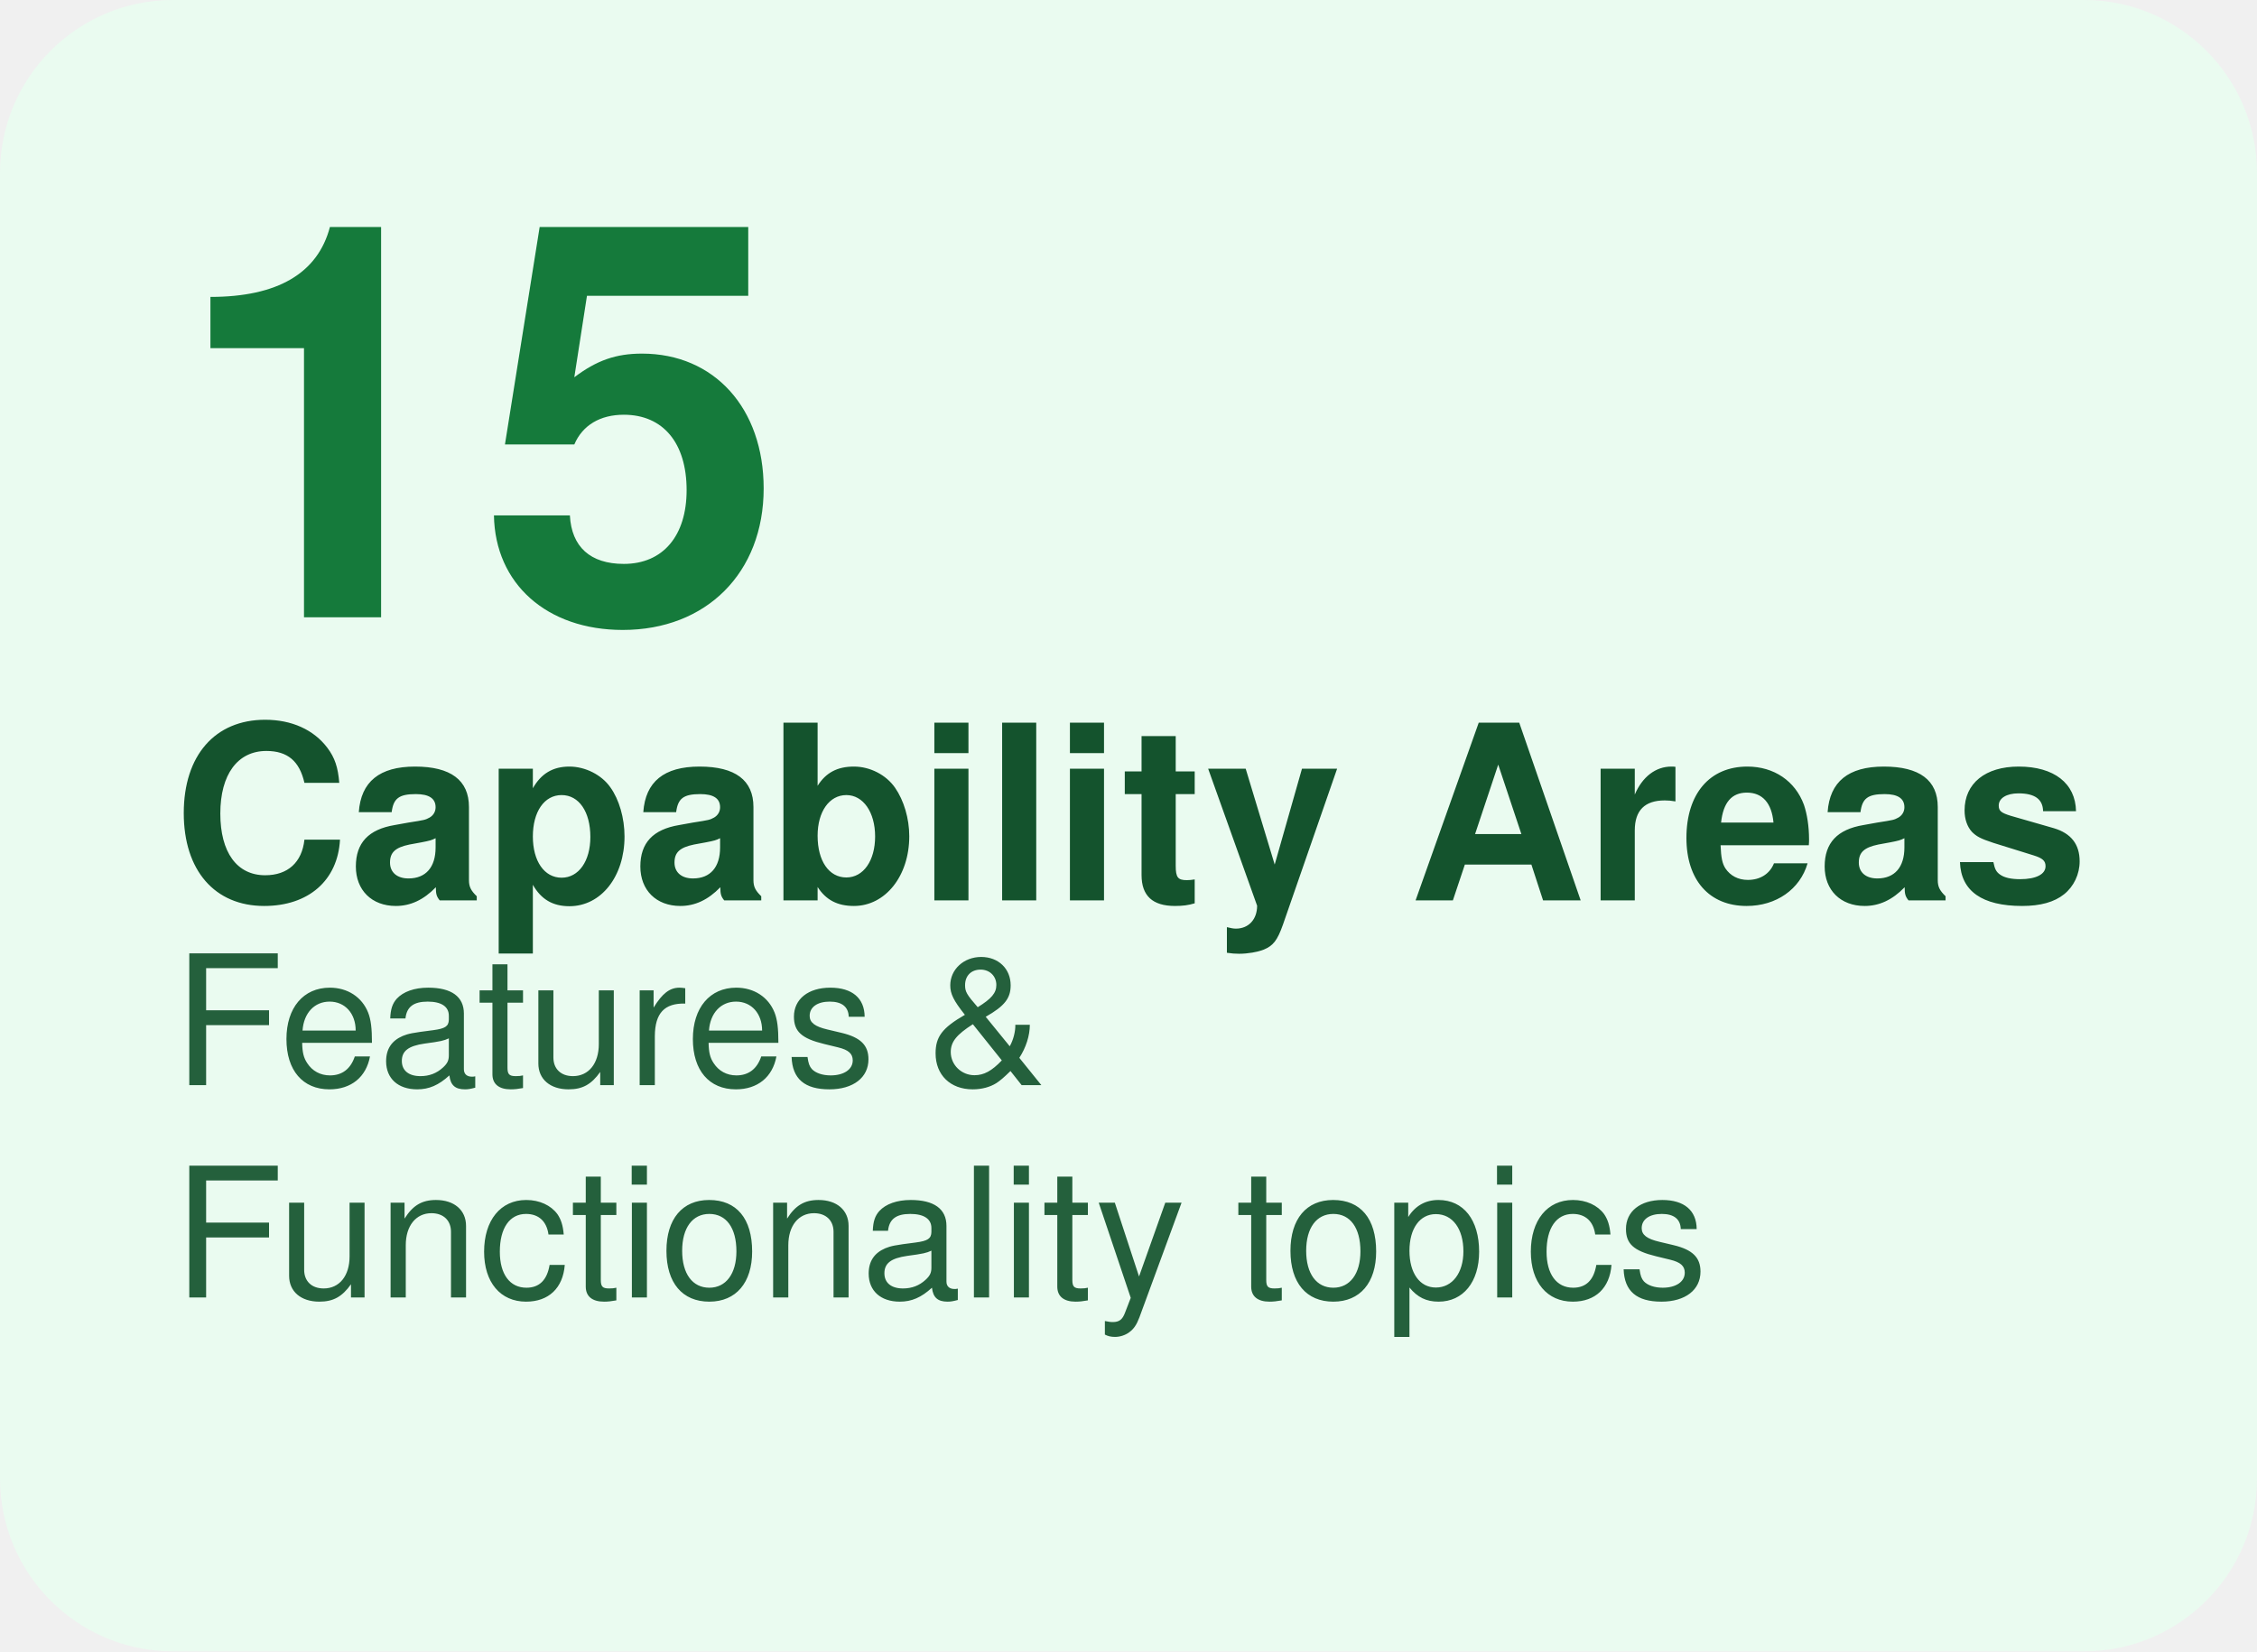
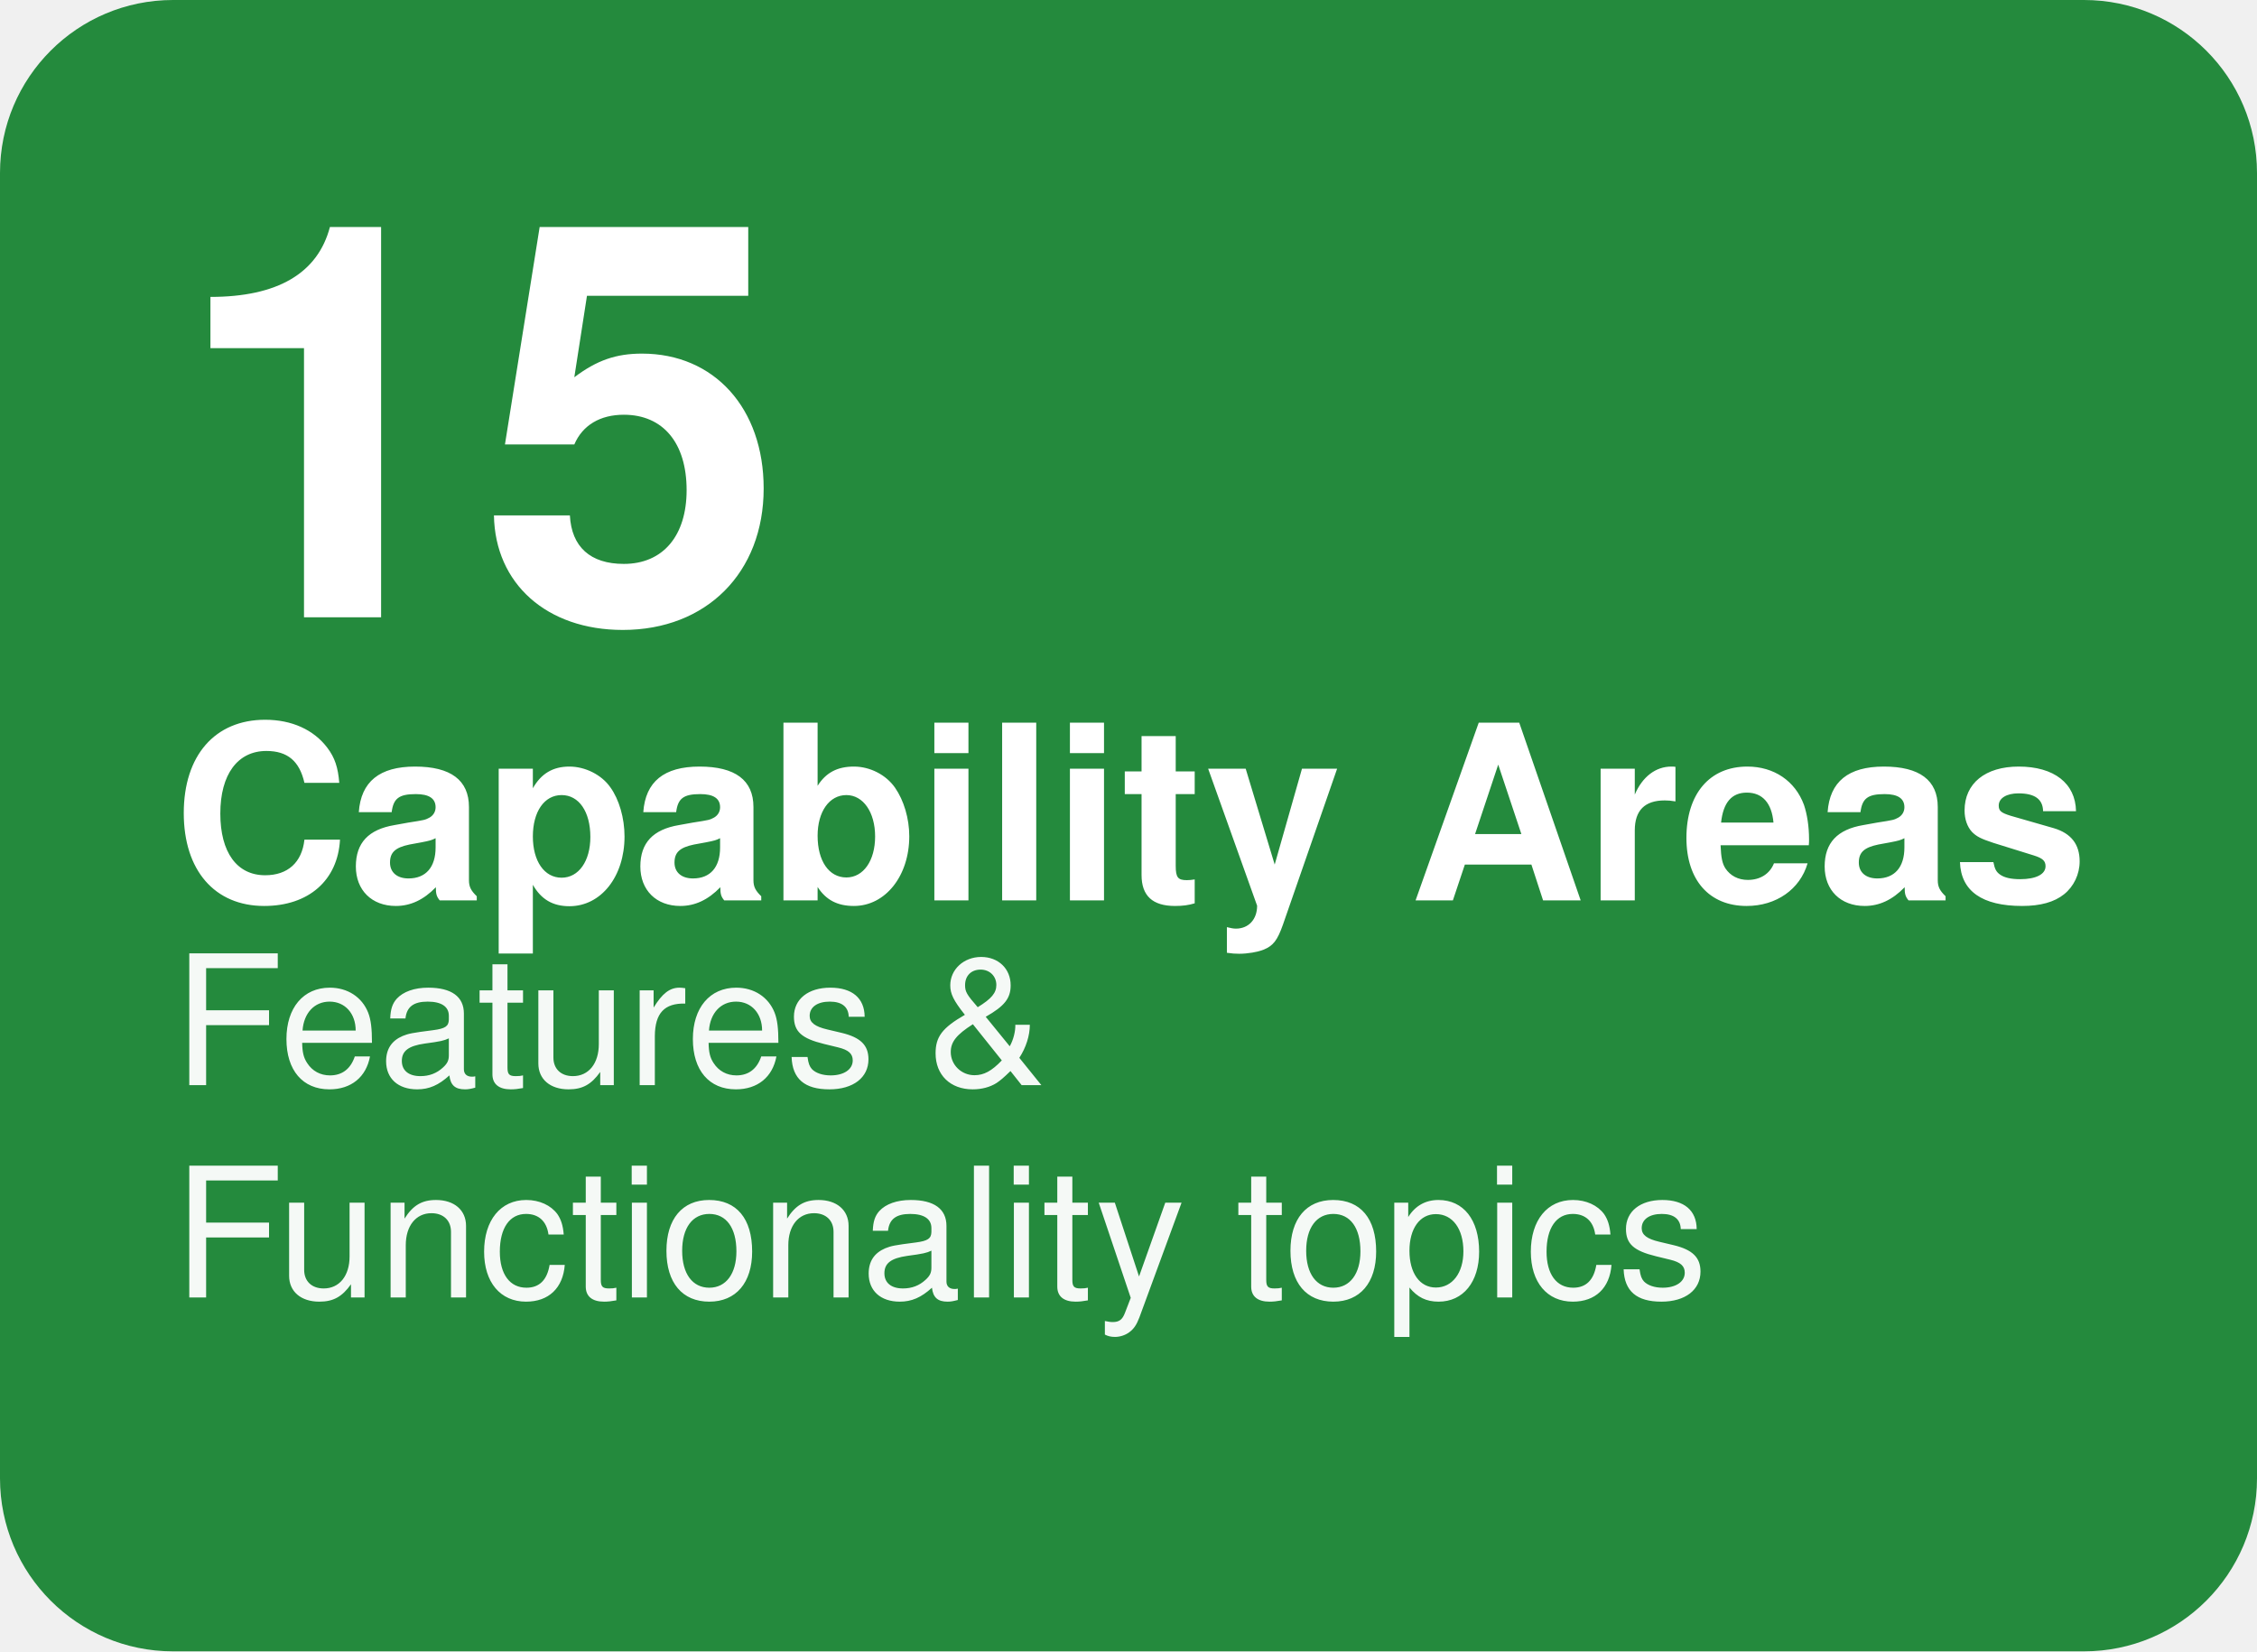
<svg xmlns="http://www.w3.org/2000/svg" width="574" height="420" viewBox="0 0 574 420" role="img" aria-label="15 Capability Areas" font-family="-apple-system,BlinkMacSystemFont,'SF Pro Text','Helvetica Neue',Helvetica,Arial,sans-serif">
-   <rect width="574" height="420" rx="44" fill="#eafbf0" />
-   <text x="44" y="157" font-size="140" font-weight="800" fill="#157a3b">15</text>
-   <text x="44" y="229" font-size="62" font-weight="700" fill="#14532d">Capability Areas</text>
-   <text x="44" y="276" font-size="46" fill="#14532d" opacity="0.92">Features &amp;</text>
-   <text x="44" y="330" font-size="46" fill="#14532d" opacity="0.92">Functionality topics</text>
+   <rect width="574" height="420" rx="44" fill="#248a3d" />
+   <text x="44" y="157" font-size="140" font-weight="800" fill="#ffffff">15</text>
+   <text x="44" y="229" font-size="62" font-weight="700" fill="#ffffff">Capability Areas</text>
+   <text x="44" y="276" font-size="46" fill="#ffffff" opacity="0.95">Features &amp;</text>
+   <text x="44" y="330" font-size="46" fill="#ffffff" opacity="0.95">Functionality topics</text>
</svg>
